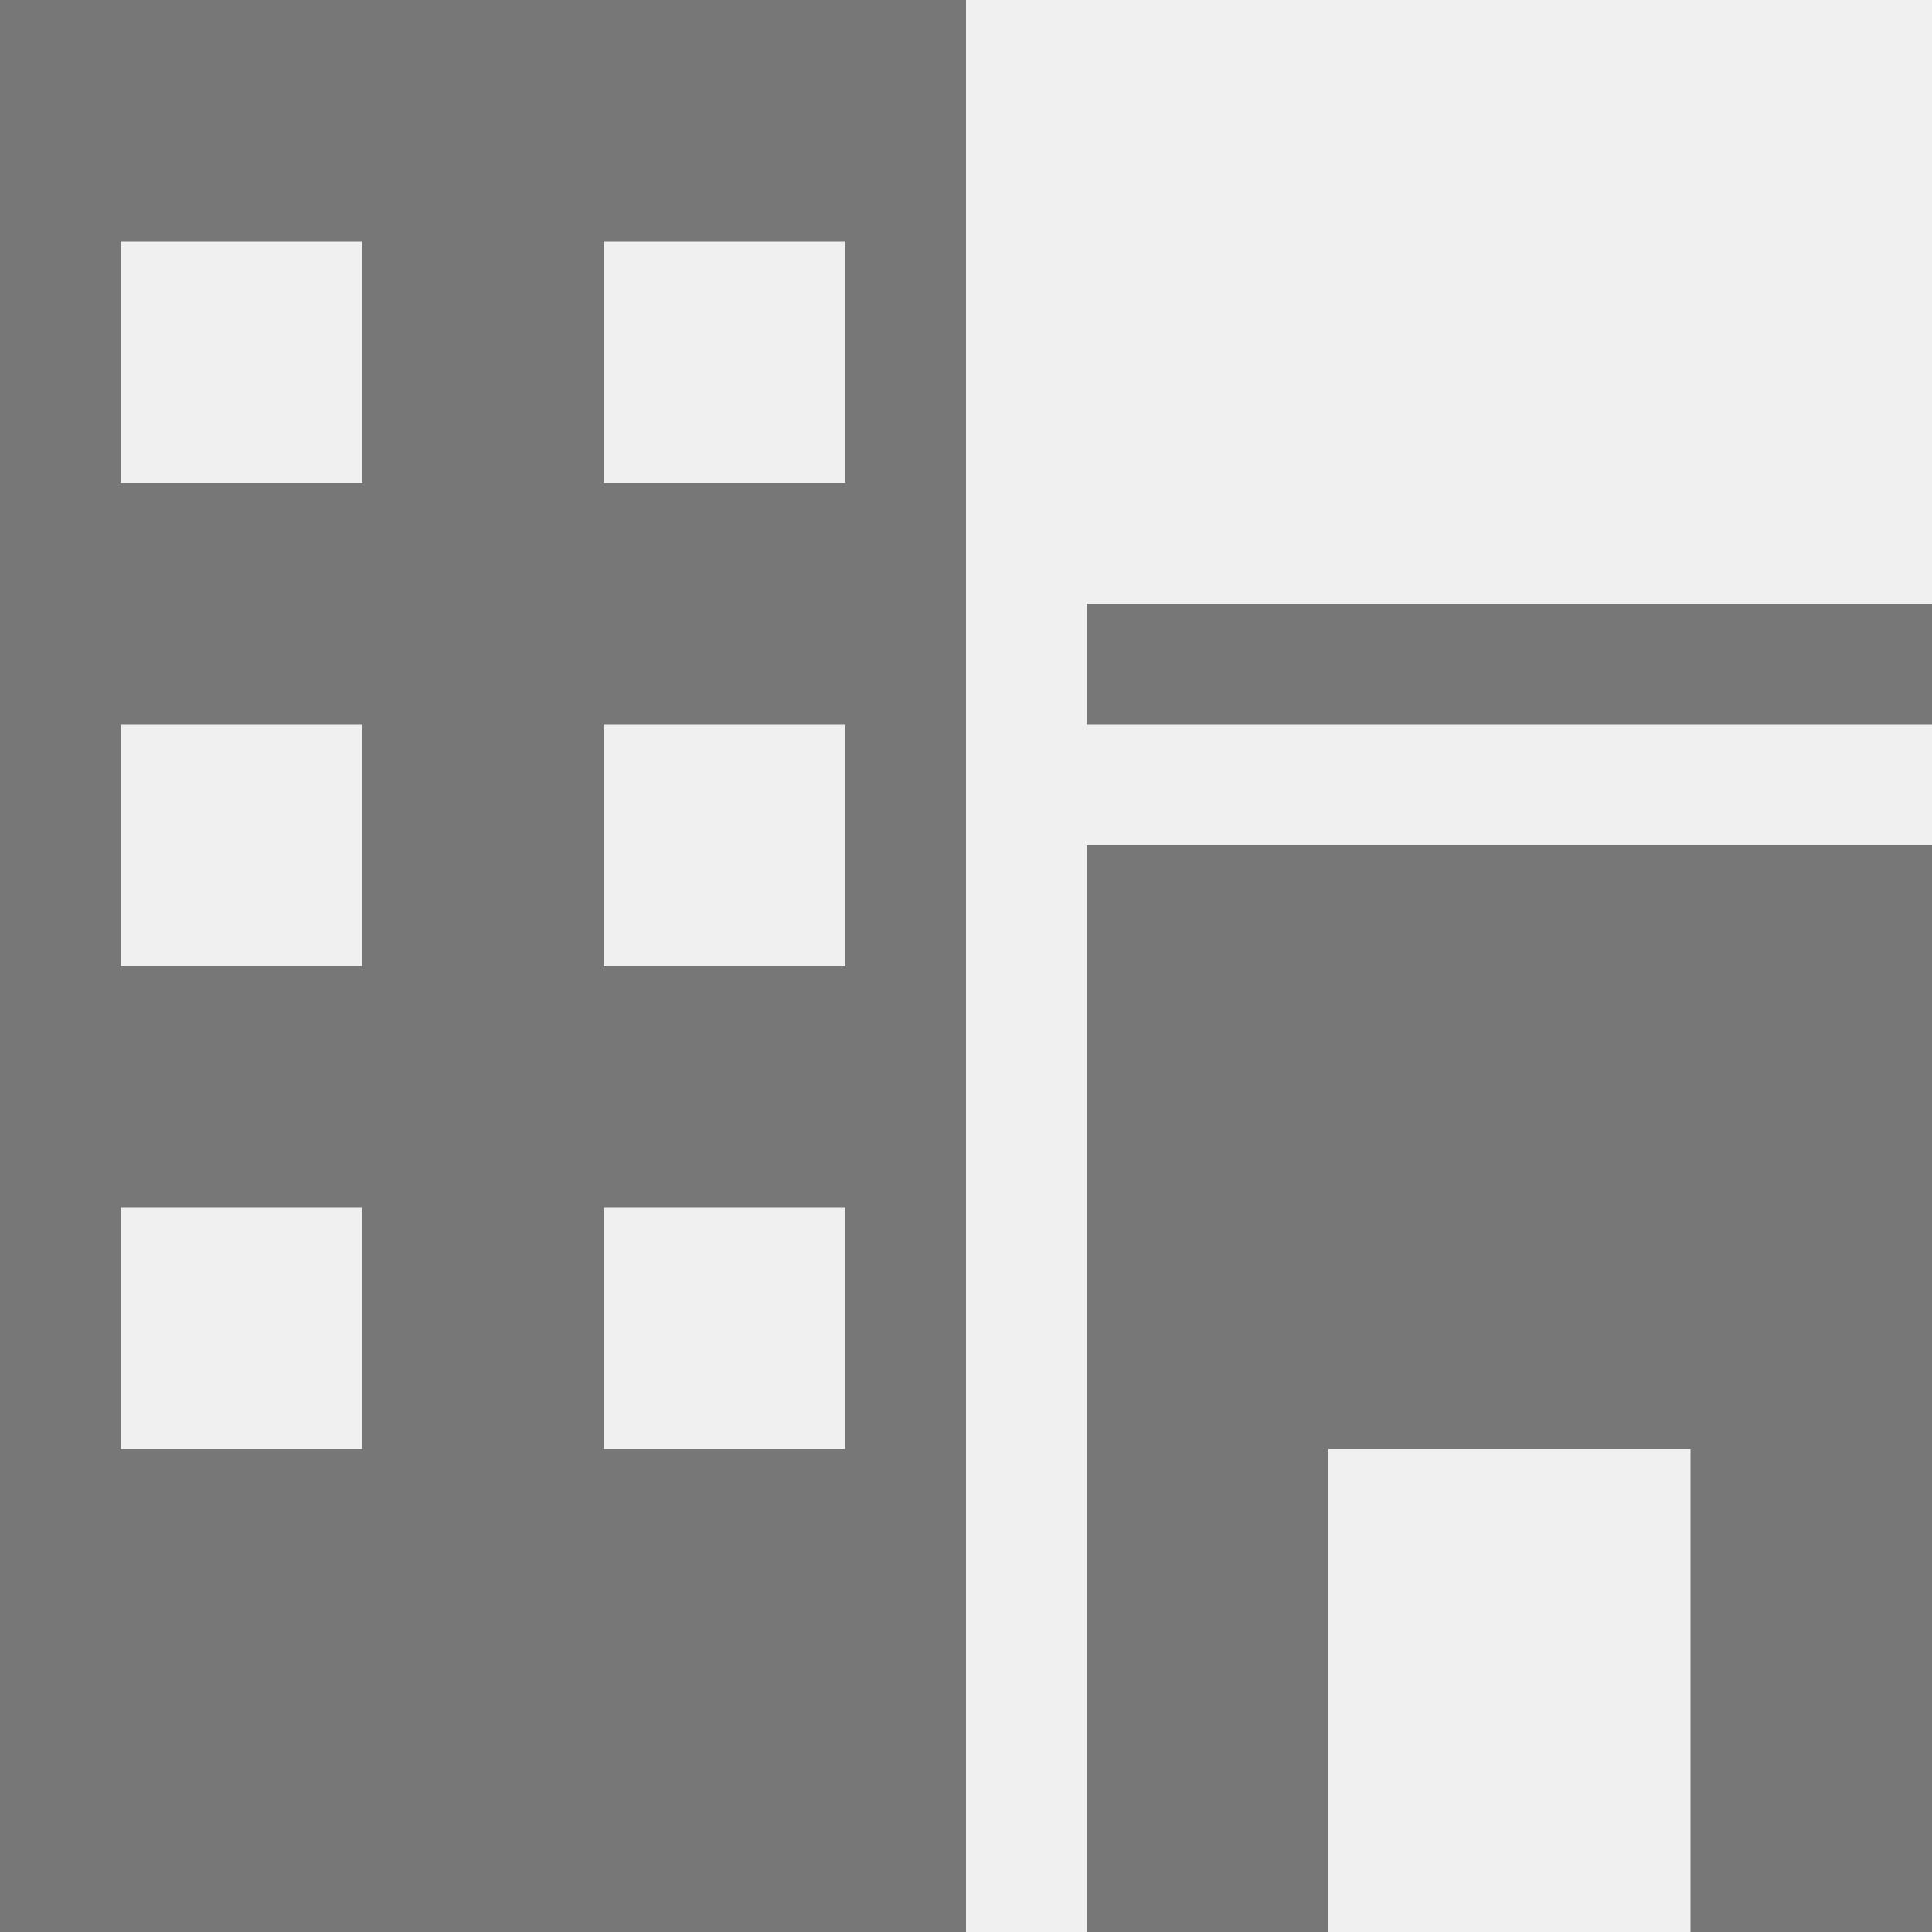
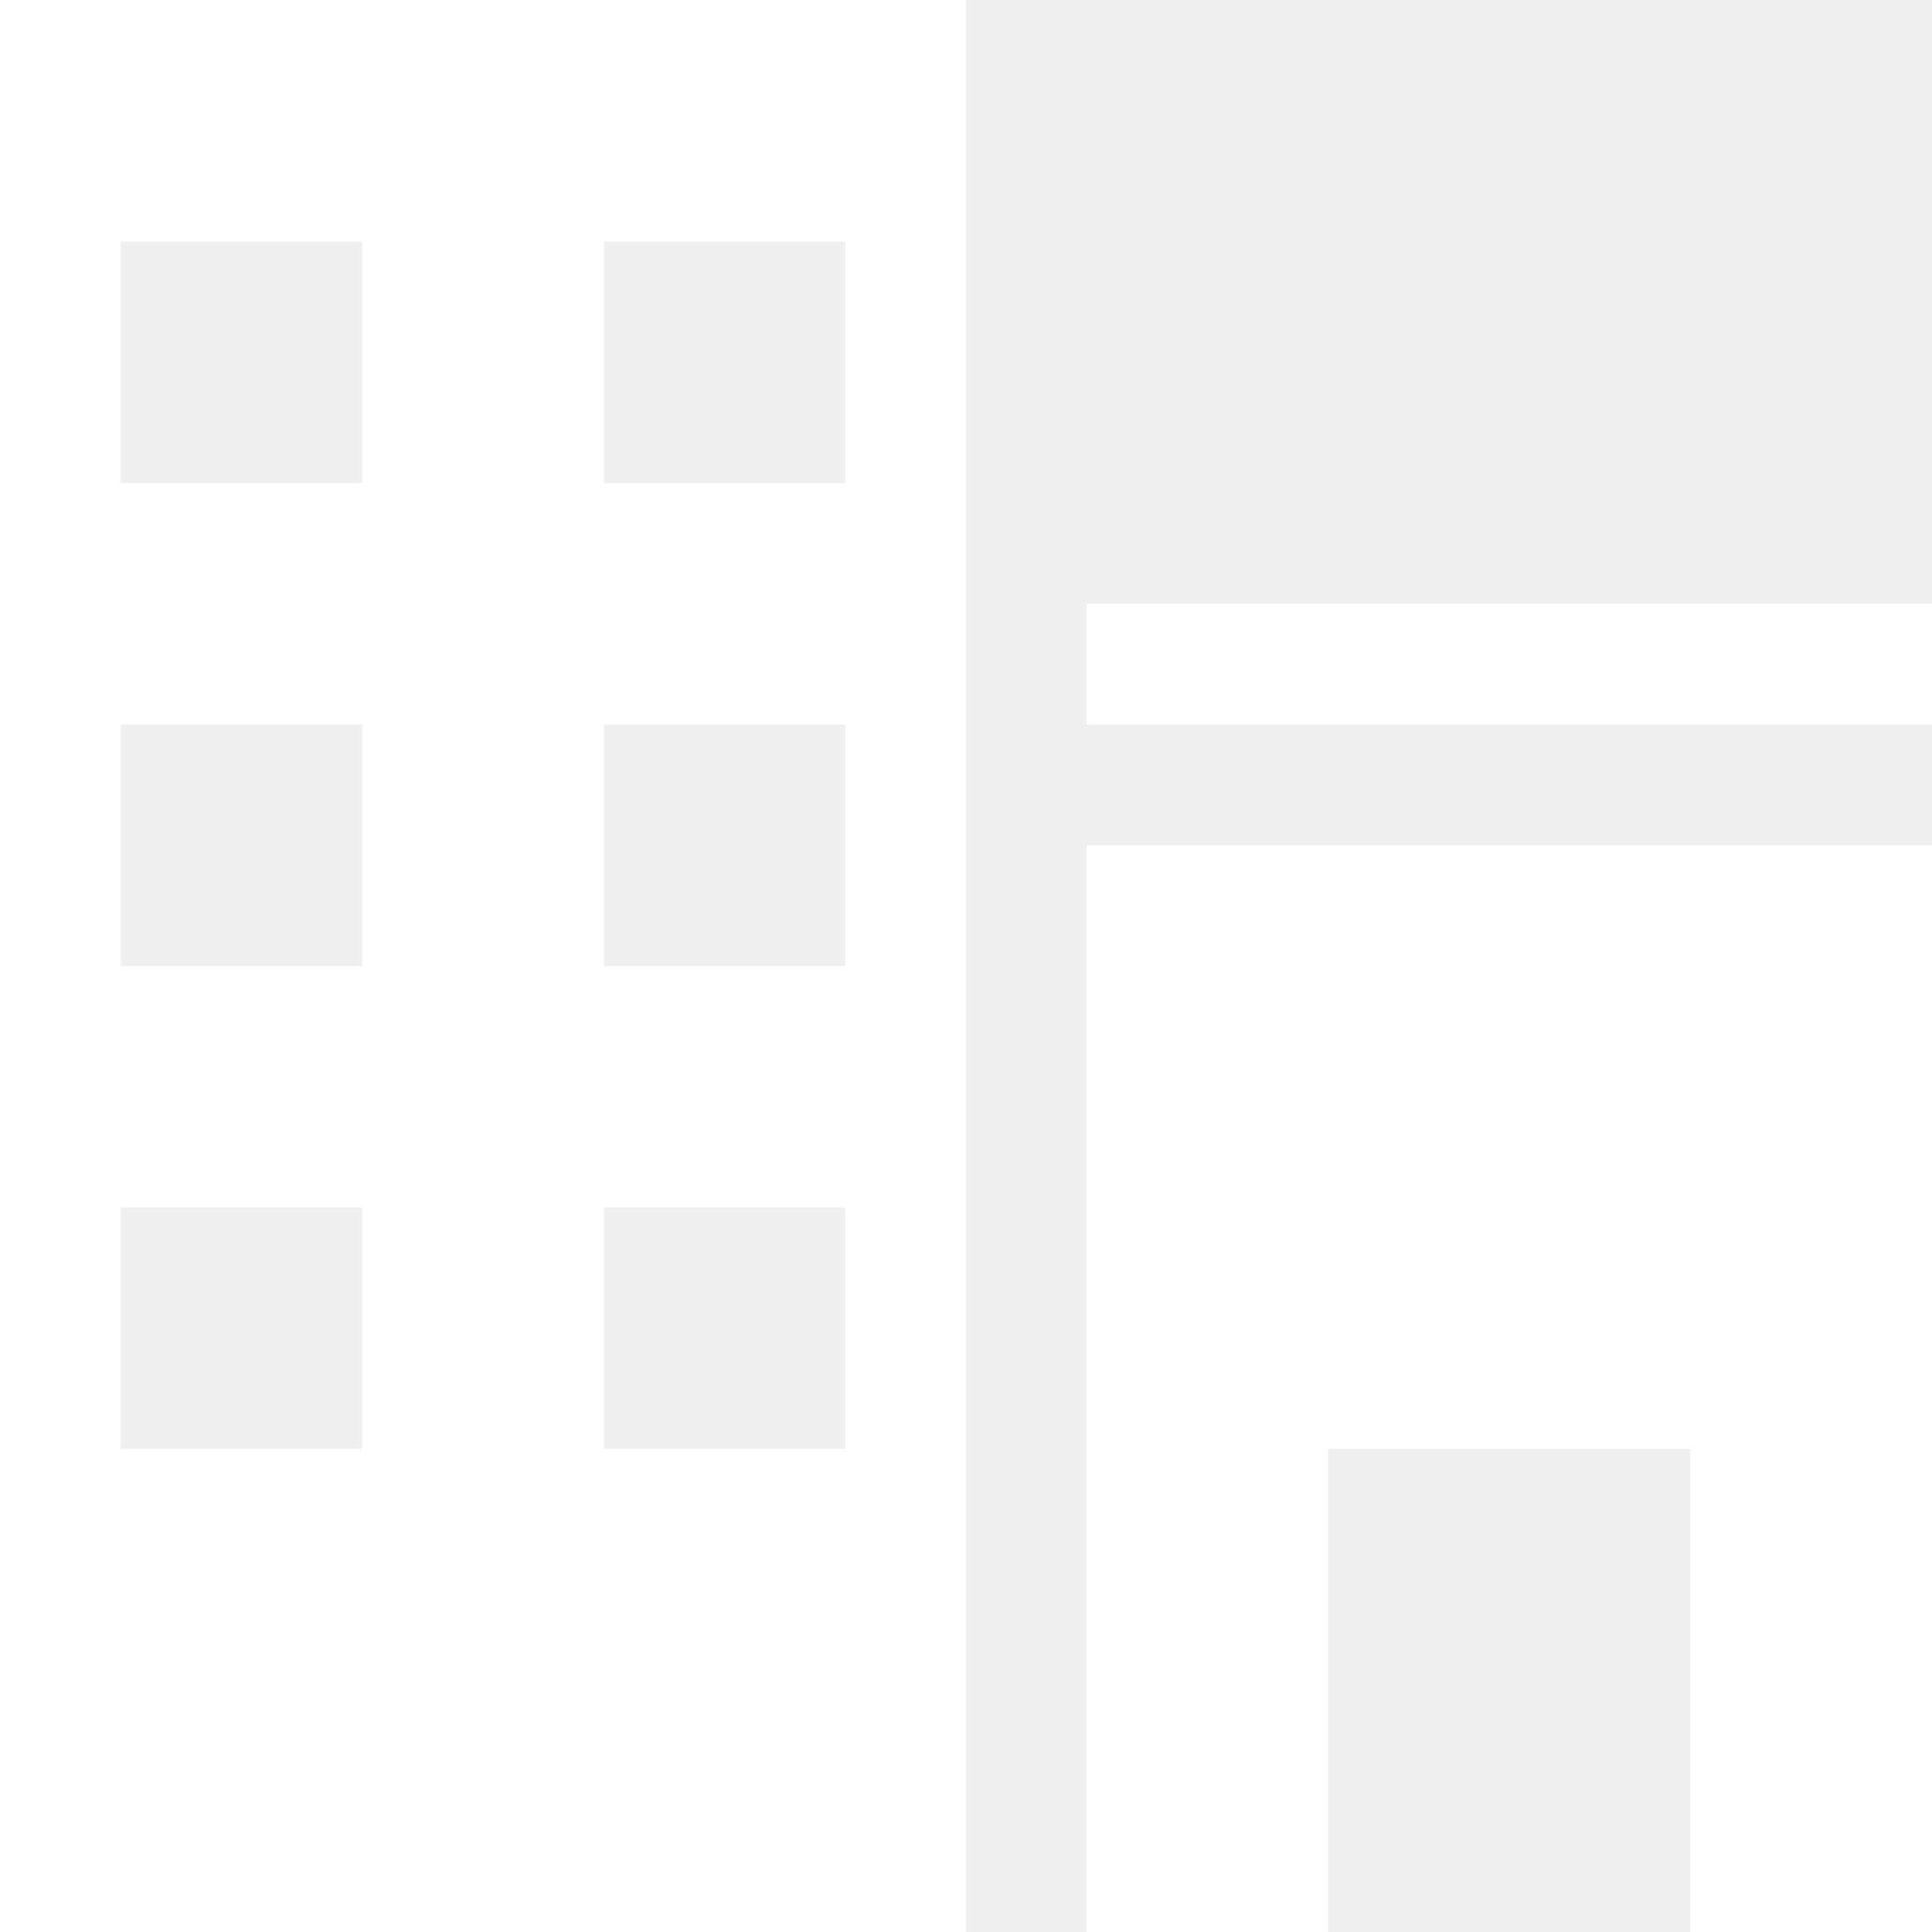
<svg xmlns="http://www.w3.org/2000/svg" version="1.1" width="16" height="16" viewBox="0 0 16 16">
  <style>
- *{ fill: #777 }
+ *{ fill: #fff }
</style>
  <path d="M0 16h8v-16h-8v16zM5 2h2v2h-2v-2zM5 6h2v2h-2v-2zM5 10h2v2h-2v-2zM1 2h2v2h-2v-2zM1 6h2v2h-2v-2zM1 10h2v2h-2v-2zM9 5h7v1h-7zM9 16h2v-4h3v4h2v-9h-7z" />
</svg>
